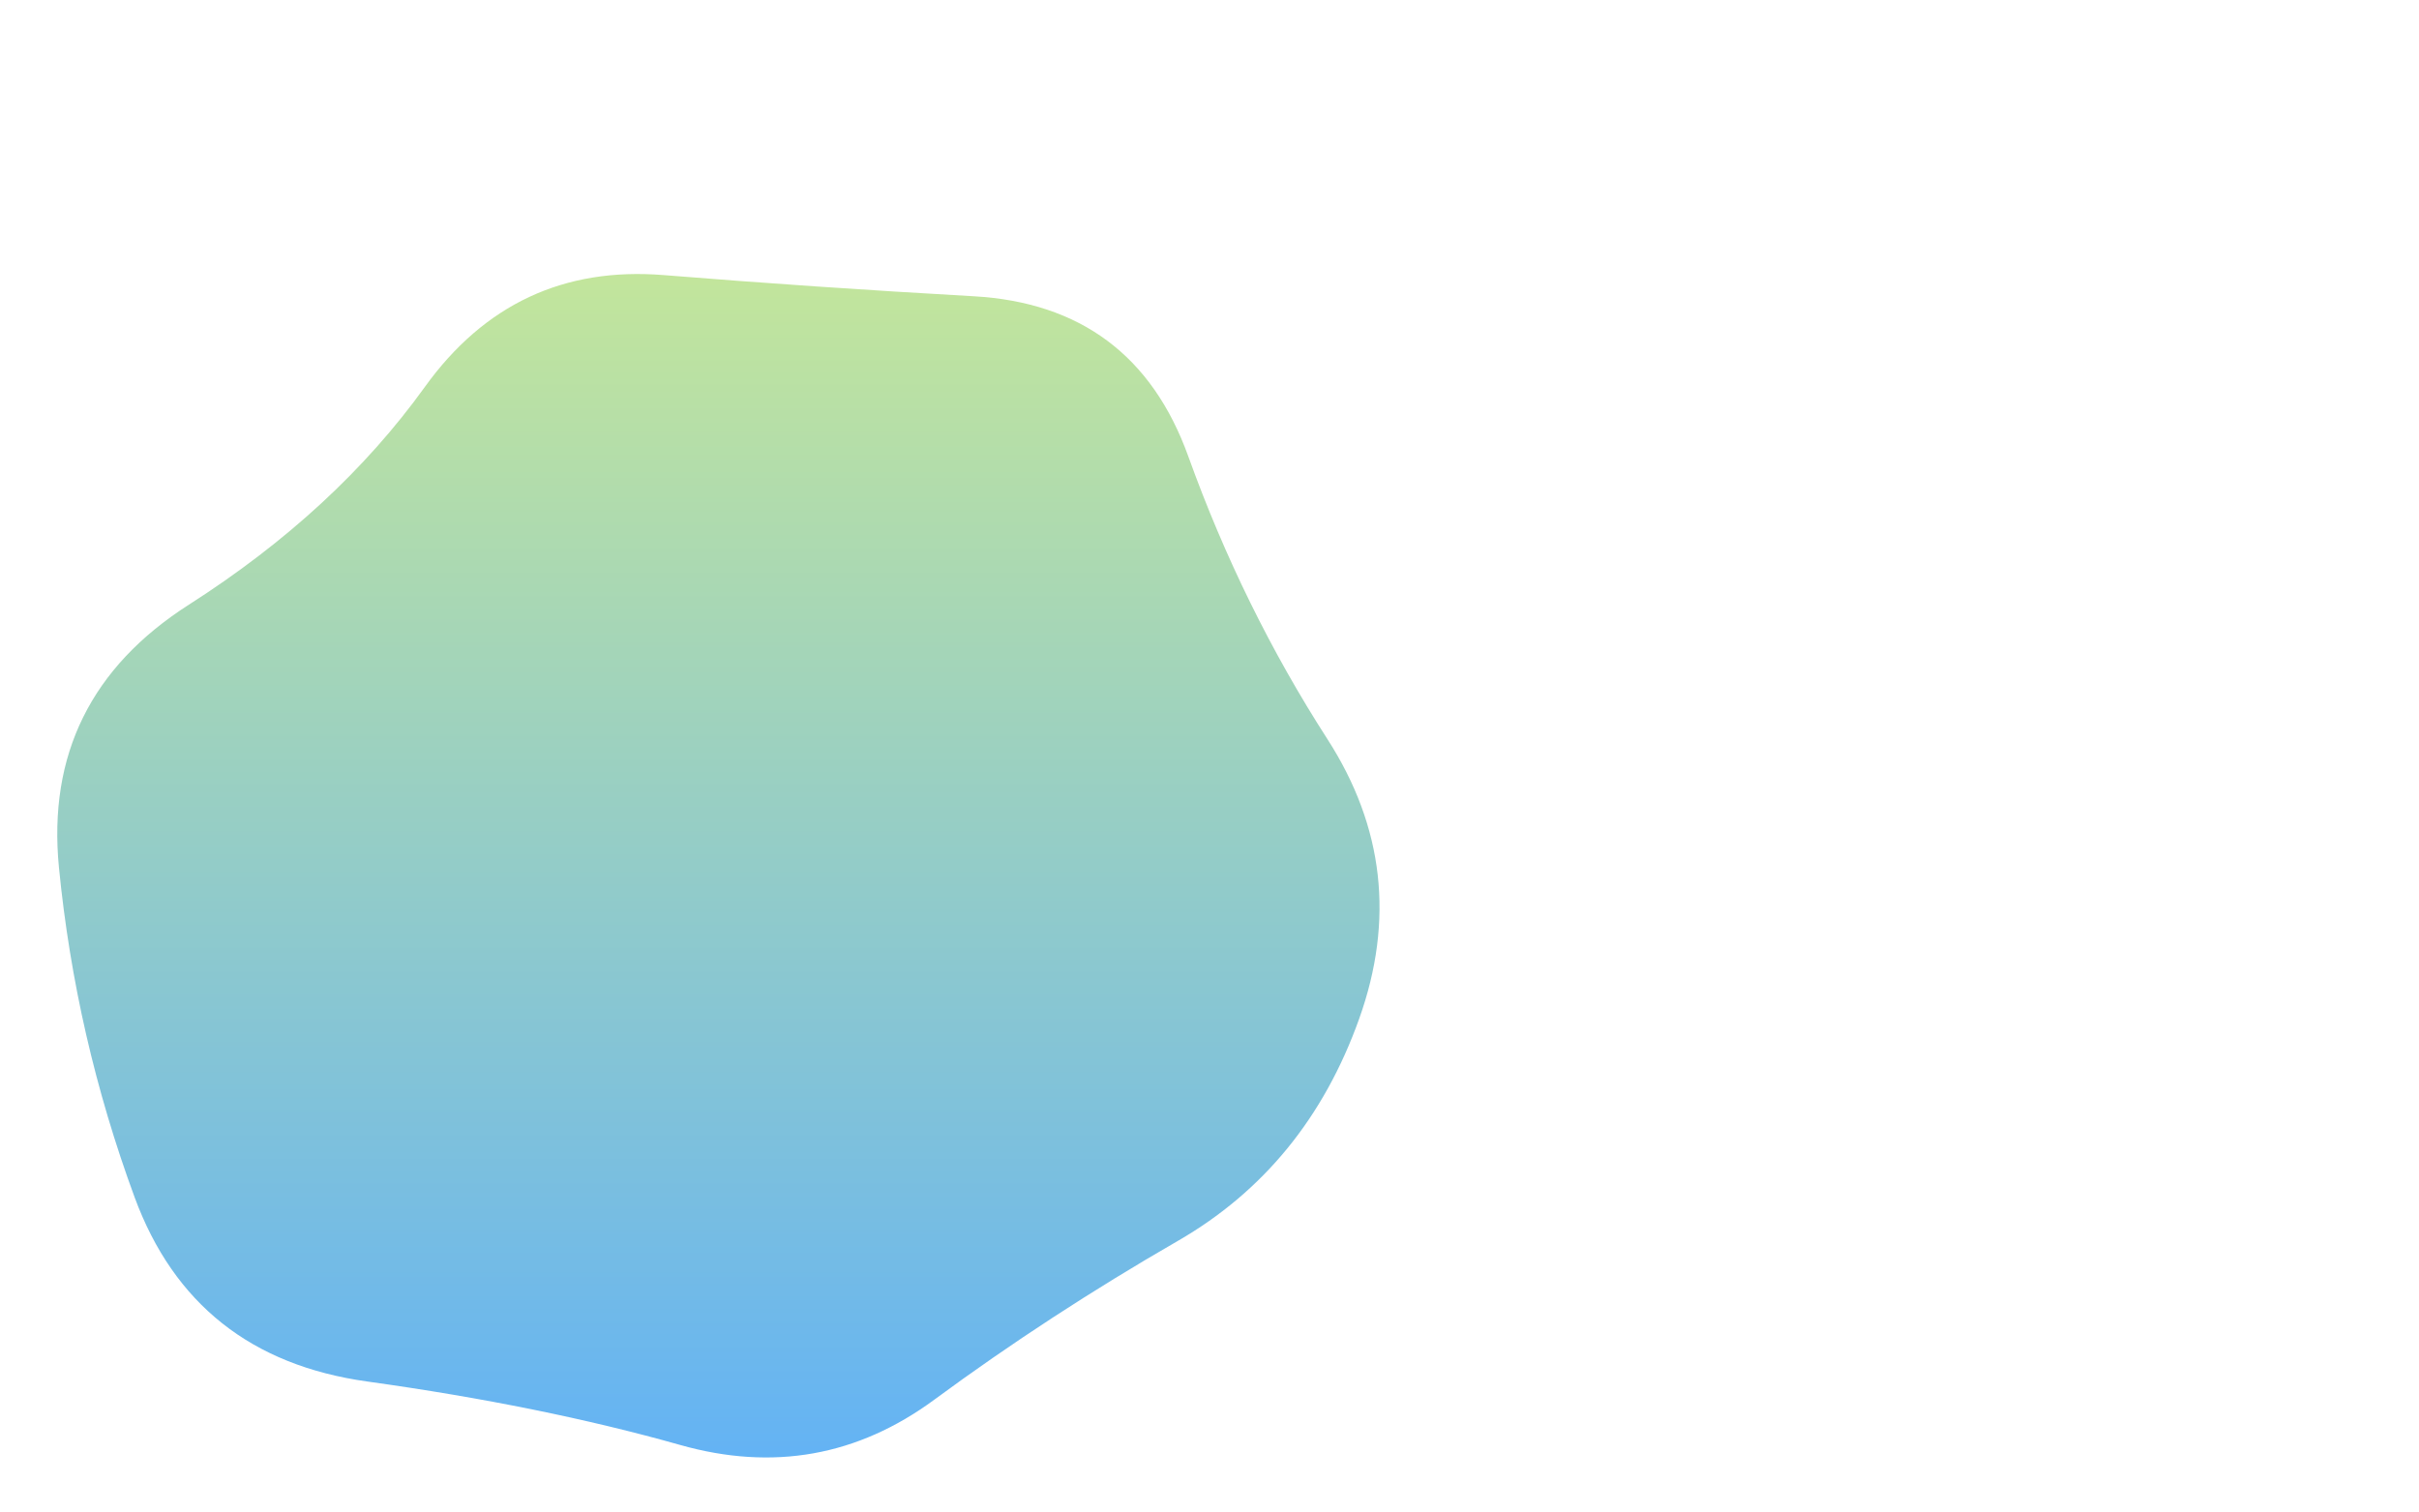
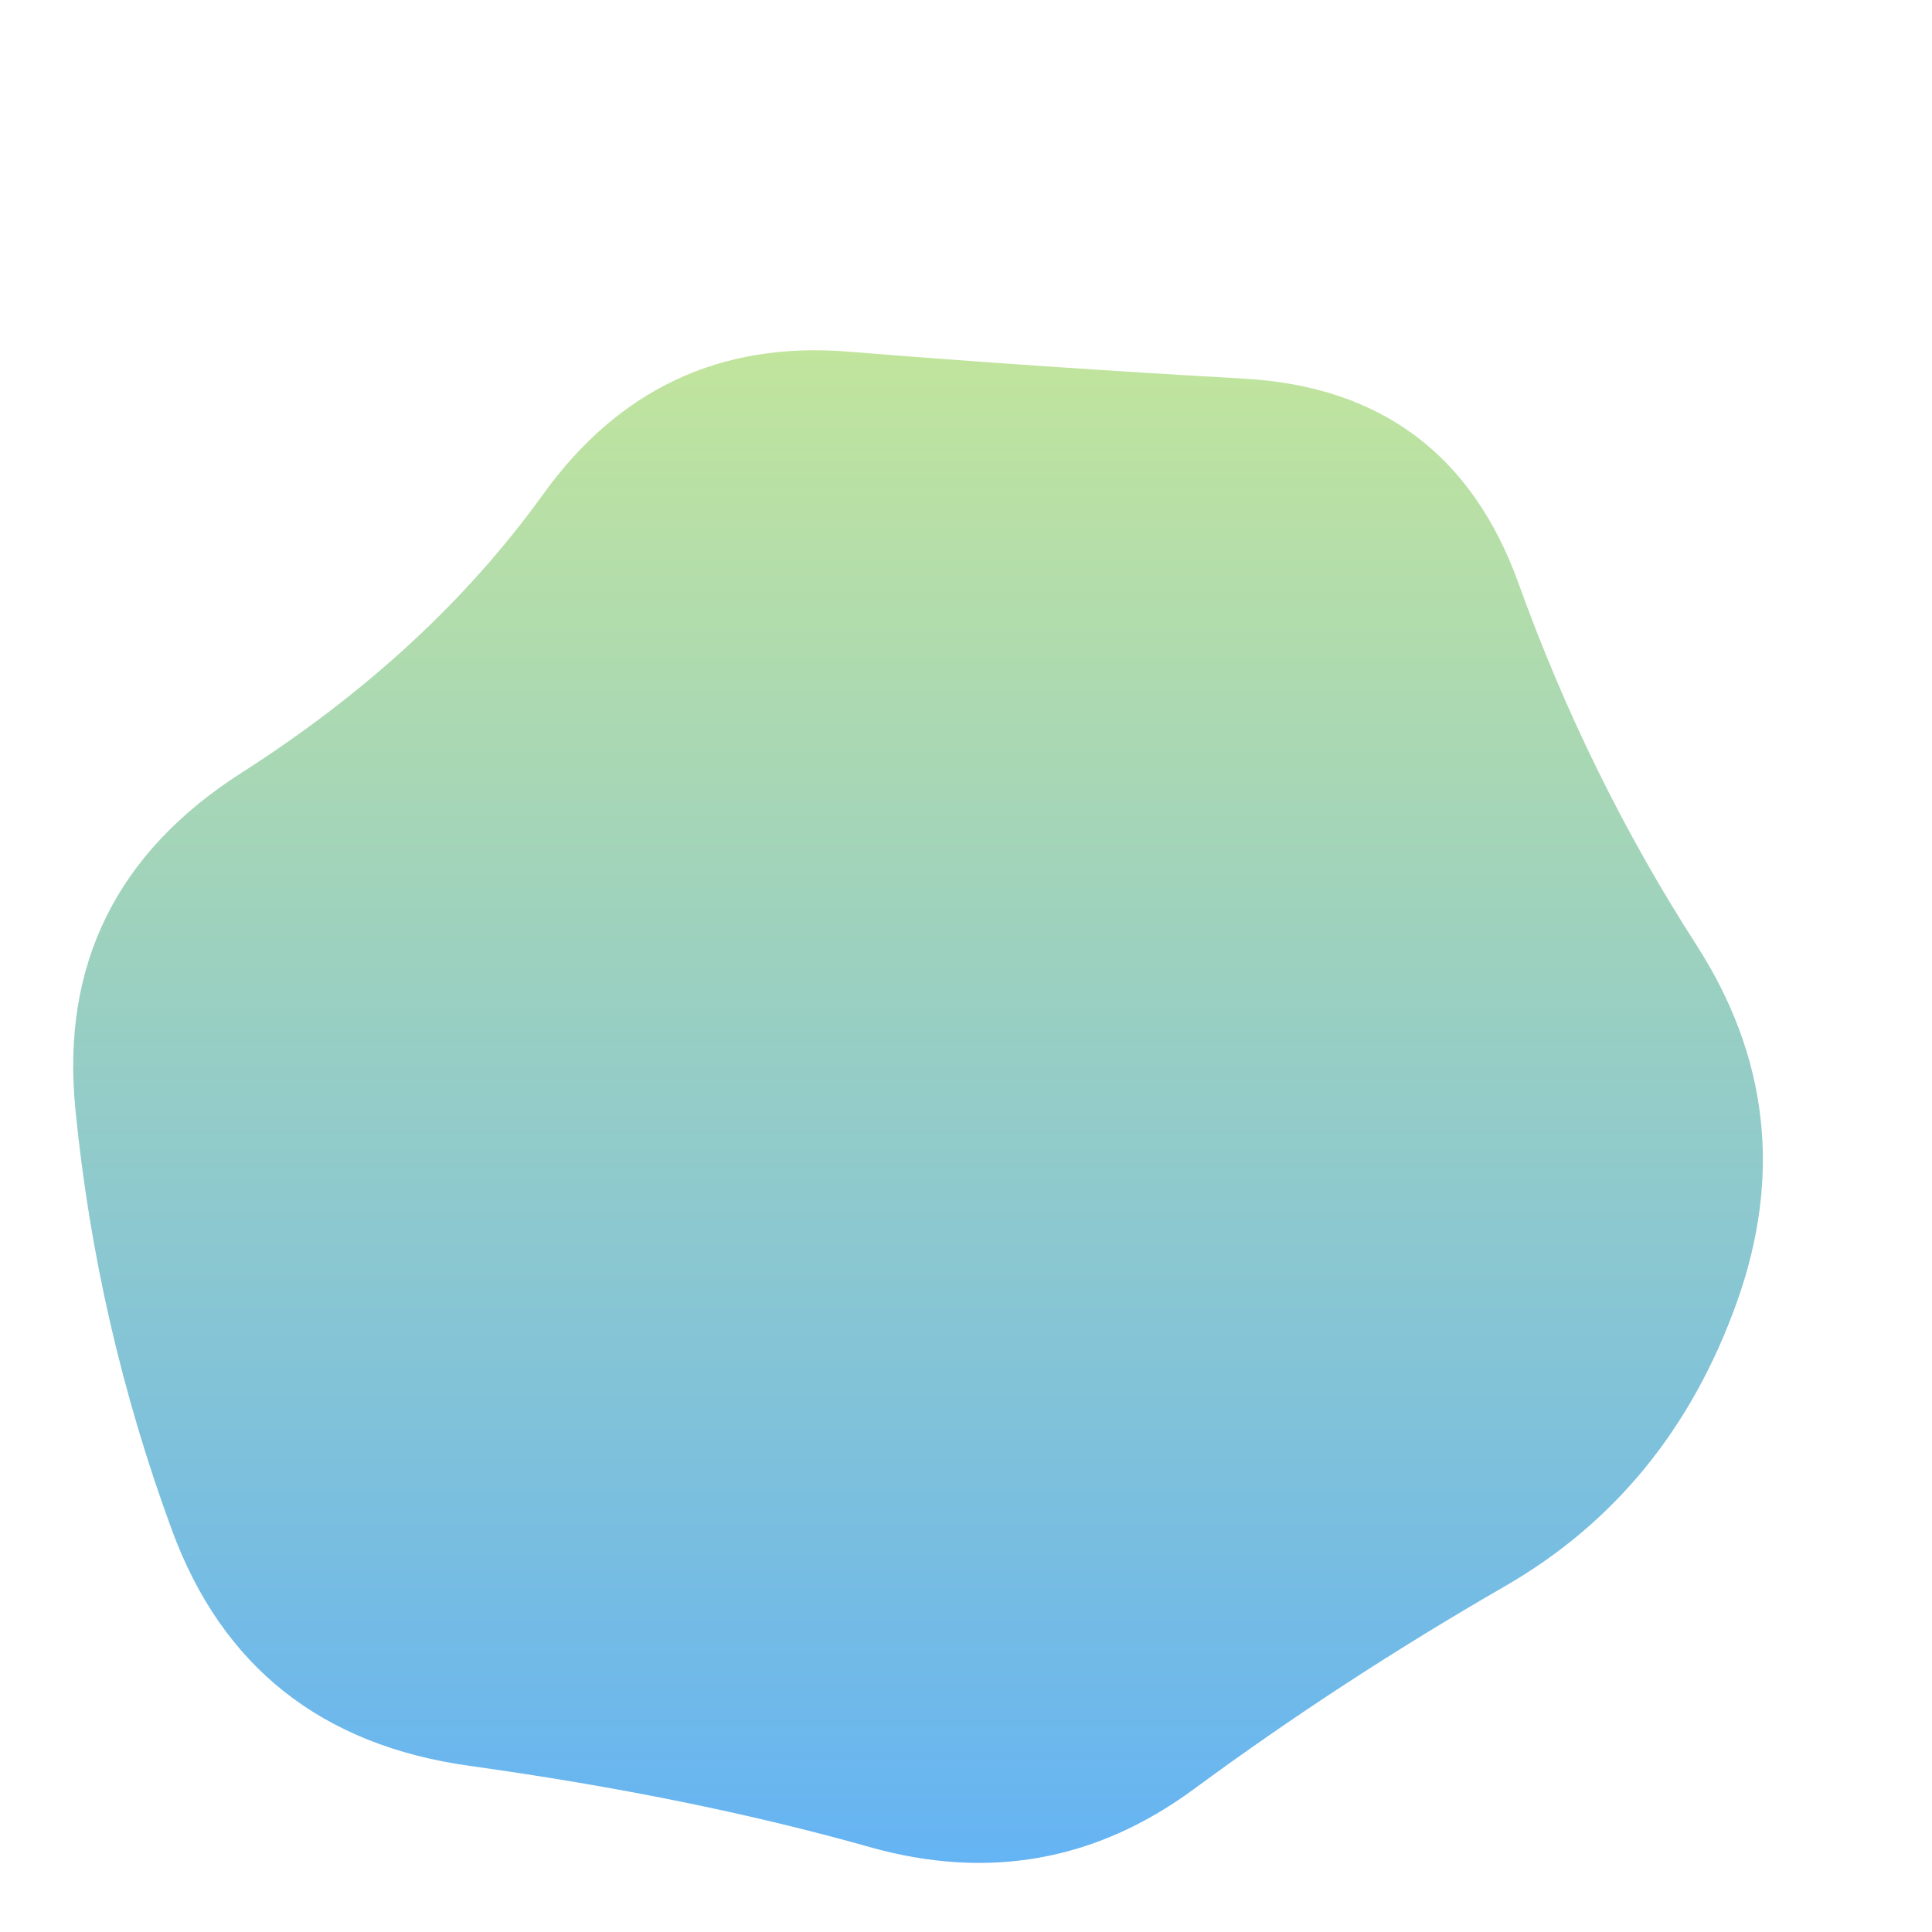
- <svg xmlns="http://www.w3.org/2000/svg" viewBox="0 0 800 500" preserveAspectRatio="none" width="100%" id="blobSvg">
+ <svg xmlns="http://www.w3.org/2000/svg" viewBox="0 0 500 500" preserveAspectRatio="none" width="100%" id="blobSvg">
  <g transform="translate(-4, 38)">
    <defs>
      <linearGradient id="gradient" x1="0%" y1="0%" x2="0%" y2="100%">
        <stop offset="0%" style="stop-color: rgb(194, 229, 156); --darkreader-inline-stopcolor:#b2f569;" data-darkreader-inline-stopcolor="" />
        <stop offset="100%" style="stop-color: rgb(100, 179, 244); --darkreader-inline-stopcolor:#54a5e7;" data-darkreader-inline-stopcolor="" />
      </linearGradient>
    </defs>
    <path class="blob" d="M453.5,299Q436,348,393.5,372.5Q351,397,313,425Q275,453,229,440Q183,427,125.5,419Q68,411,48.5,358Q29,305,23.5,249Q18,193,66.5,162Q115,131,144.5,90Q174,49,223.5,53Q273,57,326,60Q379,63,397,113Q415,163,443,206.5Q471,250,453.5,299Z" fill="url(#gradient)" />
  </g>
</svg>
